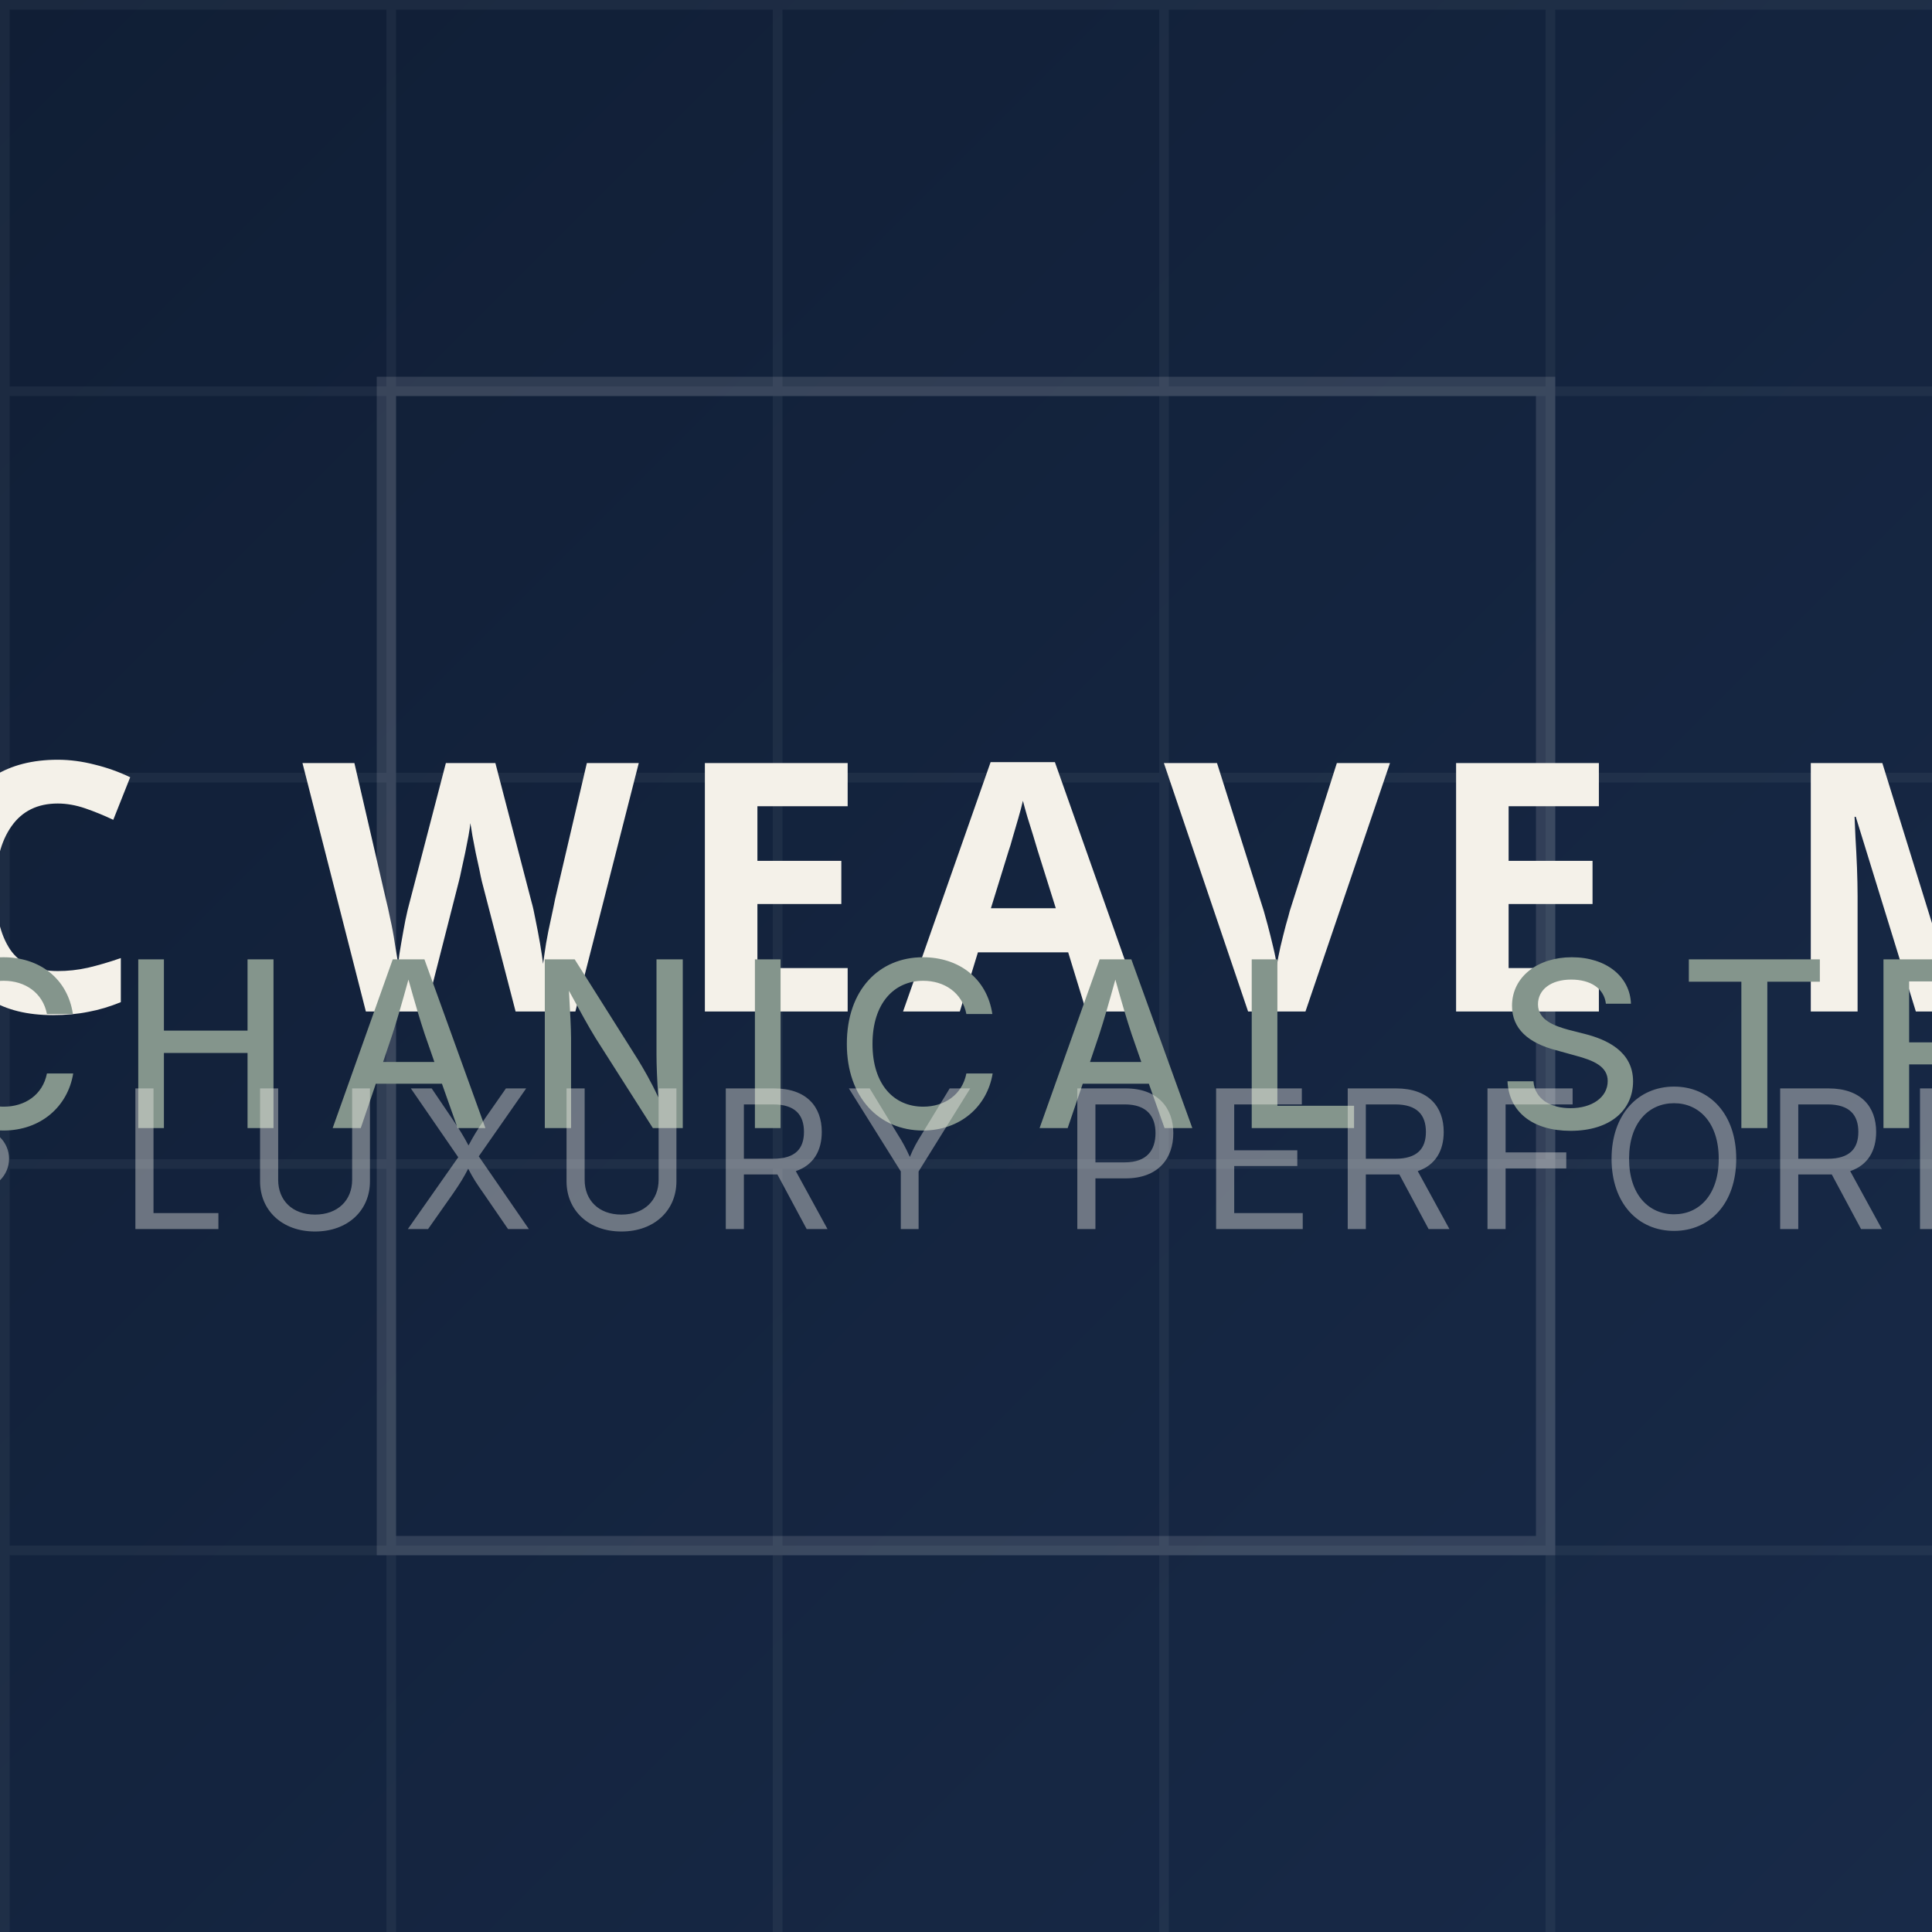
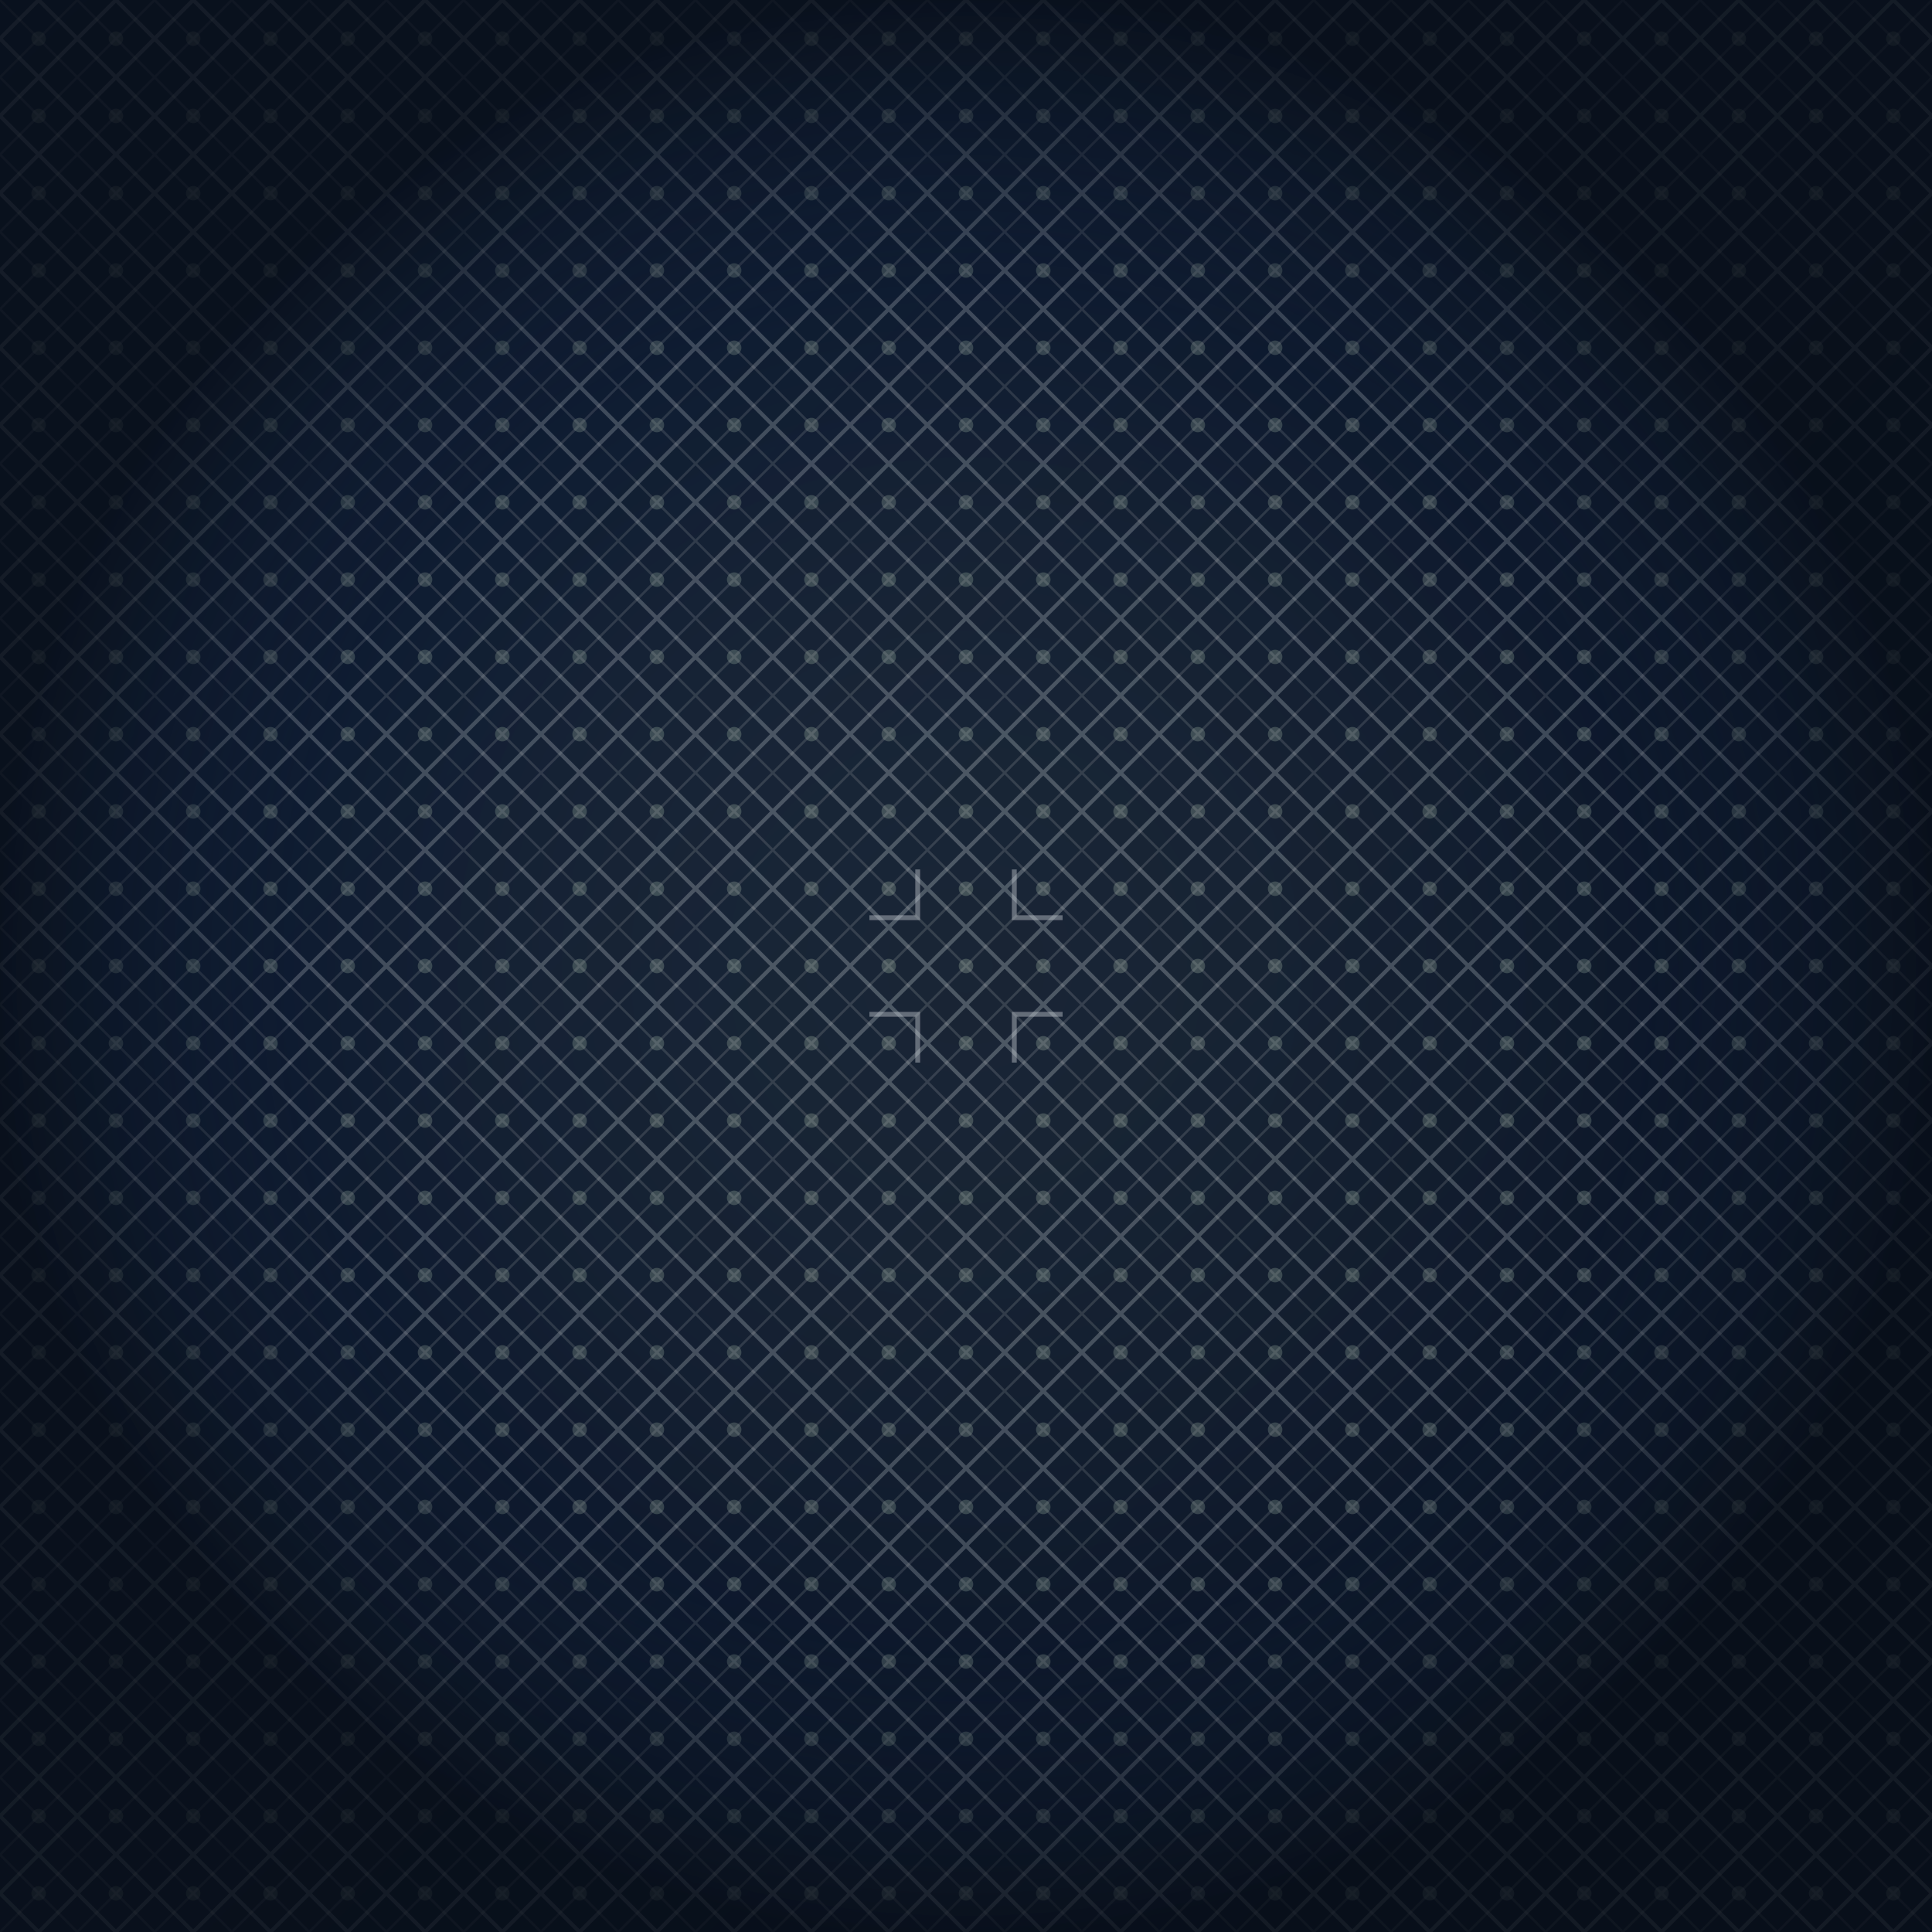
- <svg xmlns="http://www.w3.org/2000/svg" viewBox="0 0 100 100" width="100" height="100">
+ <svg xmlns="http://www.w3.org/2000/svg" viewBox="0 0 400 400" width="400" height="400">
  <defs>
-     <linearGradient id="bg" x1="0" y1="0" x2="1" y2="1">
+     <linearGradient id="fm-bg" x1="0" y1="0" x2="1" y2="1">
      <stop offset="0%" stop-color="#101E35" />
-       <stop offset="100%" stop-color="#182a48" />
+       <stop offset="100%" stop-color="#0a1322" />
    </linearGradient>
-     <pattern id="grid" width="20" height="20" patternUnits="userSpaceOnUse">
-       <path d="M 20 0 L 0 0 0 20" fill="none" stroke="rgba(213,217,223,0.06)" stroke-width="1" />
+     <pattern id="micro-weave" width="16" height="16" patternUnits="userSpaceOnUse">
+       <rect width="16" height="16" fill="none" />
+       <path d="M 0 8 L 8 0 L 16 8 L 8 16 Z" fill="none" stroke="#D5D9DF" stroke-width="0.8" opacity="0.3" />
+       <circle cx="8" cy="8" r="1.5" fill="#84958C" opacity="0.4" />
+       <path d="M 0 0 L 16 16 M 16 0 L 0 16" stroke="#F4F1E9" stroke-width="0.5" opacity="0.15" />
    </pattern>
  </defs>
-   <rect width="100%" height="100%" fill="url(#bg)" />
-   <rect width="100%" height="100%" fill="url(#grid)" />
-   <rect x="20" y="20" width="60" height="60" fill="none" stroke="rgba(213,217,223,0.15)" stroke-width="1" />
-   <text x="50%" y="46%" dominant-baseline="middle" text-anchor="middle" fill="#F4F1E9" font-family="'Manrope', sans-serif" font-size="18" font-weight="800" letter-spacing="0.1em" text-transform="uppercase">FABRIC WEAVE MACRO</text>
-   <text x="50%" y="54%" dominant-baseline="middle" text-anchor="middle" fill="#84958C" font-family="'Inter', sans-serif" font-size="12" font-weight="500" letter-spacing="0.15em" text-transform="uppercase">4-WAY MECHANICAL STRETCH (1:1)</text>
-   <text x="50%" y="60%" dominant-baseline="middle" text-anchor="middle" fill="rgba(244,241,233,0.4)" font-family="'Inter', sans-serif" font-size="10" letter-spacing="0.08em">VYRO • LUXURY PERFORMANCE</text>
+   <rect width="400" height="400" fill="url(#fm-bg)" />
+   <rect width="400" height="400" fill="url(#micro-weave)" />
+   <radialGradient id="vignette" cx="50%" cy="50%" r="50%">
+     <stop offset="0%" stop-color="#84958C" stop-opacity="0.1" />
+     <stop offset="70%" stop-color="#101E35" stop-opacity="0.2" />
+     <stop offset="100%" stop-color="#080e18" stop-opacity="0.8" />
+   </radialGradient>
+   <rect width="400" height="400" fill="url(#vignette)" />
+   <g stroke="#D5D9DF" stroke-width="1" opacity="0.4" fill="none">
+     <path d="M 180 190 L 190 190 L 190 180" />
+     <path d="M 220 190 L 210 190 L 210 180" />
+     <path d="M 180 210 L 190 210 L 190 220" />
+     <path d="M 220 210 L 210 210 L 210 220" />
+   </g>
</svg>
